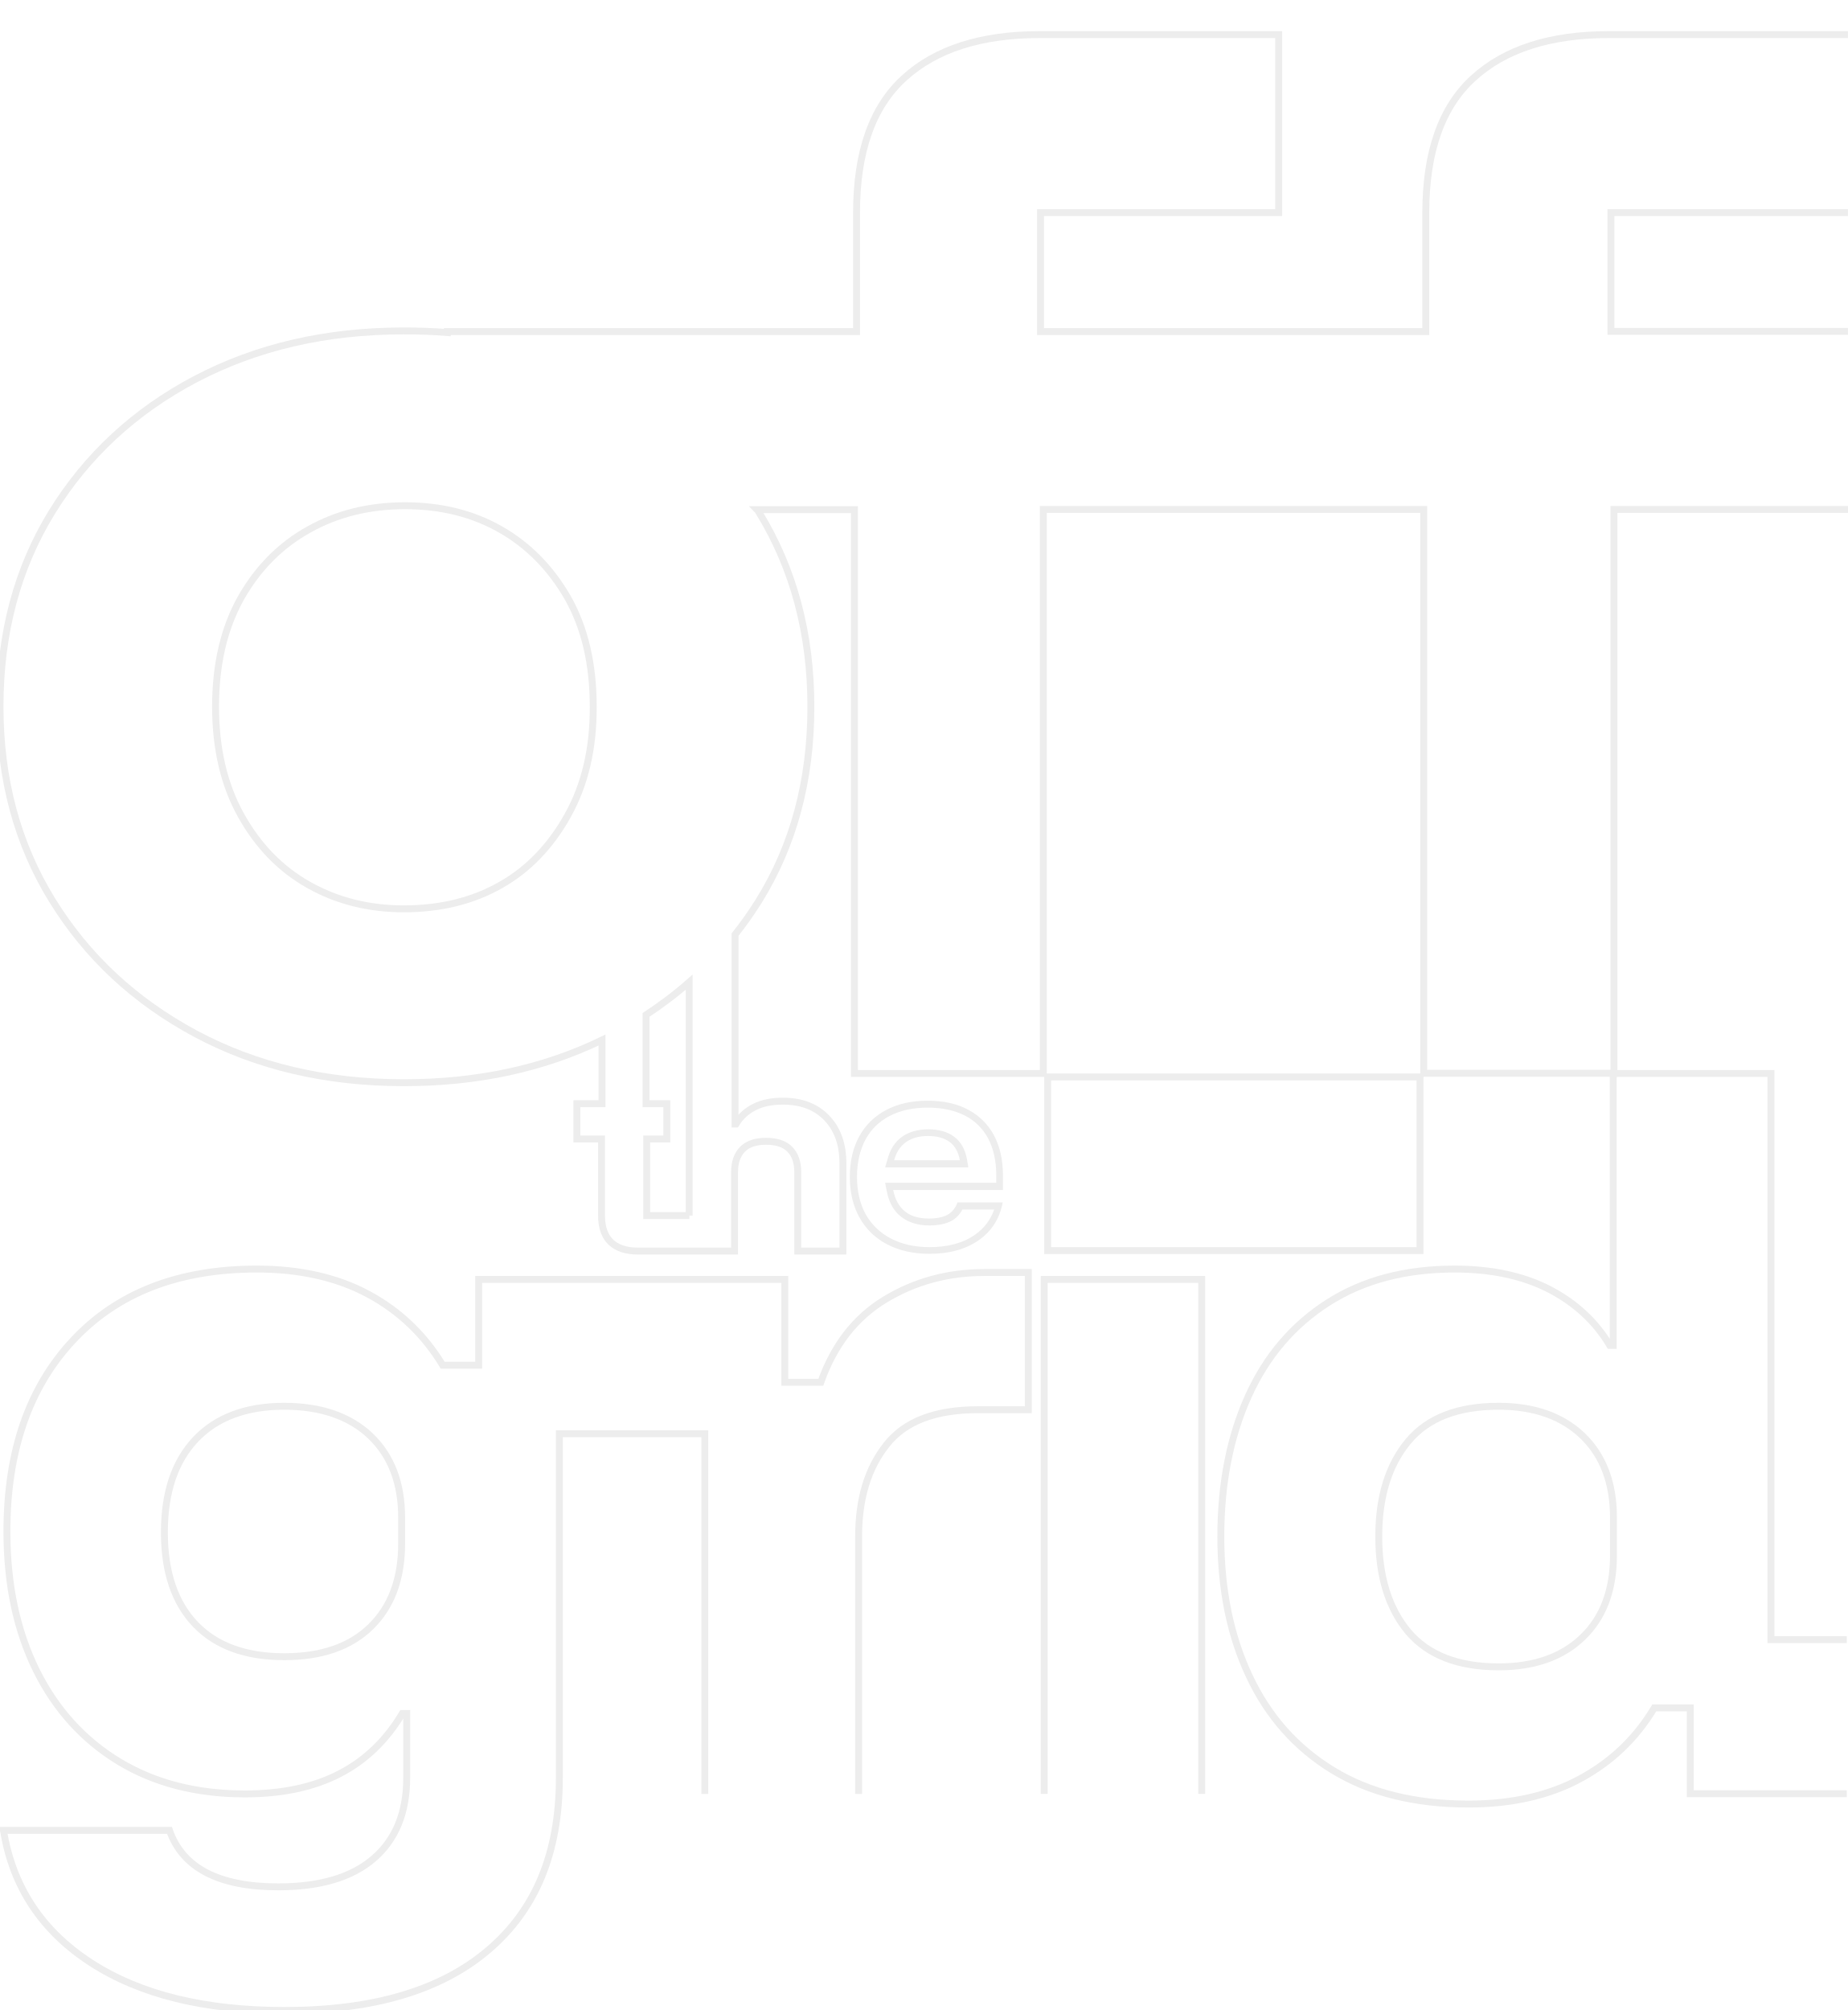
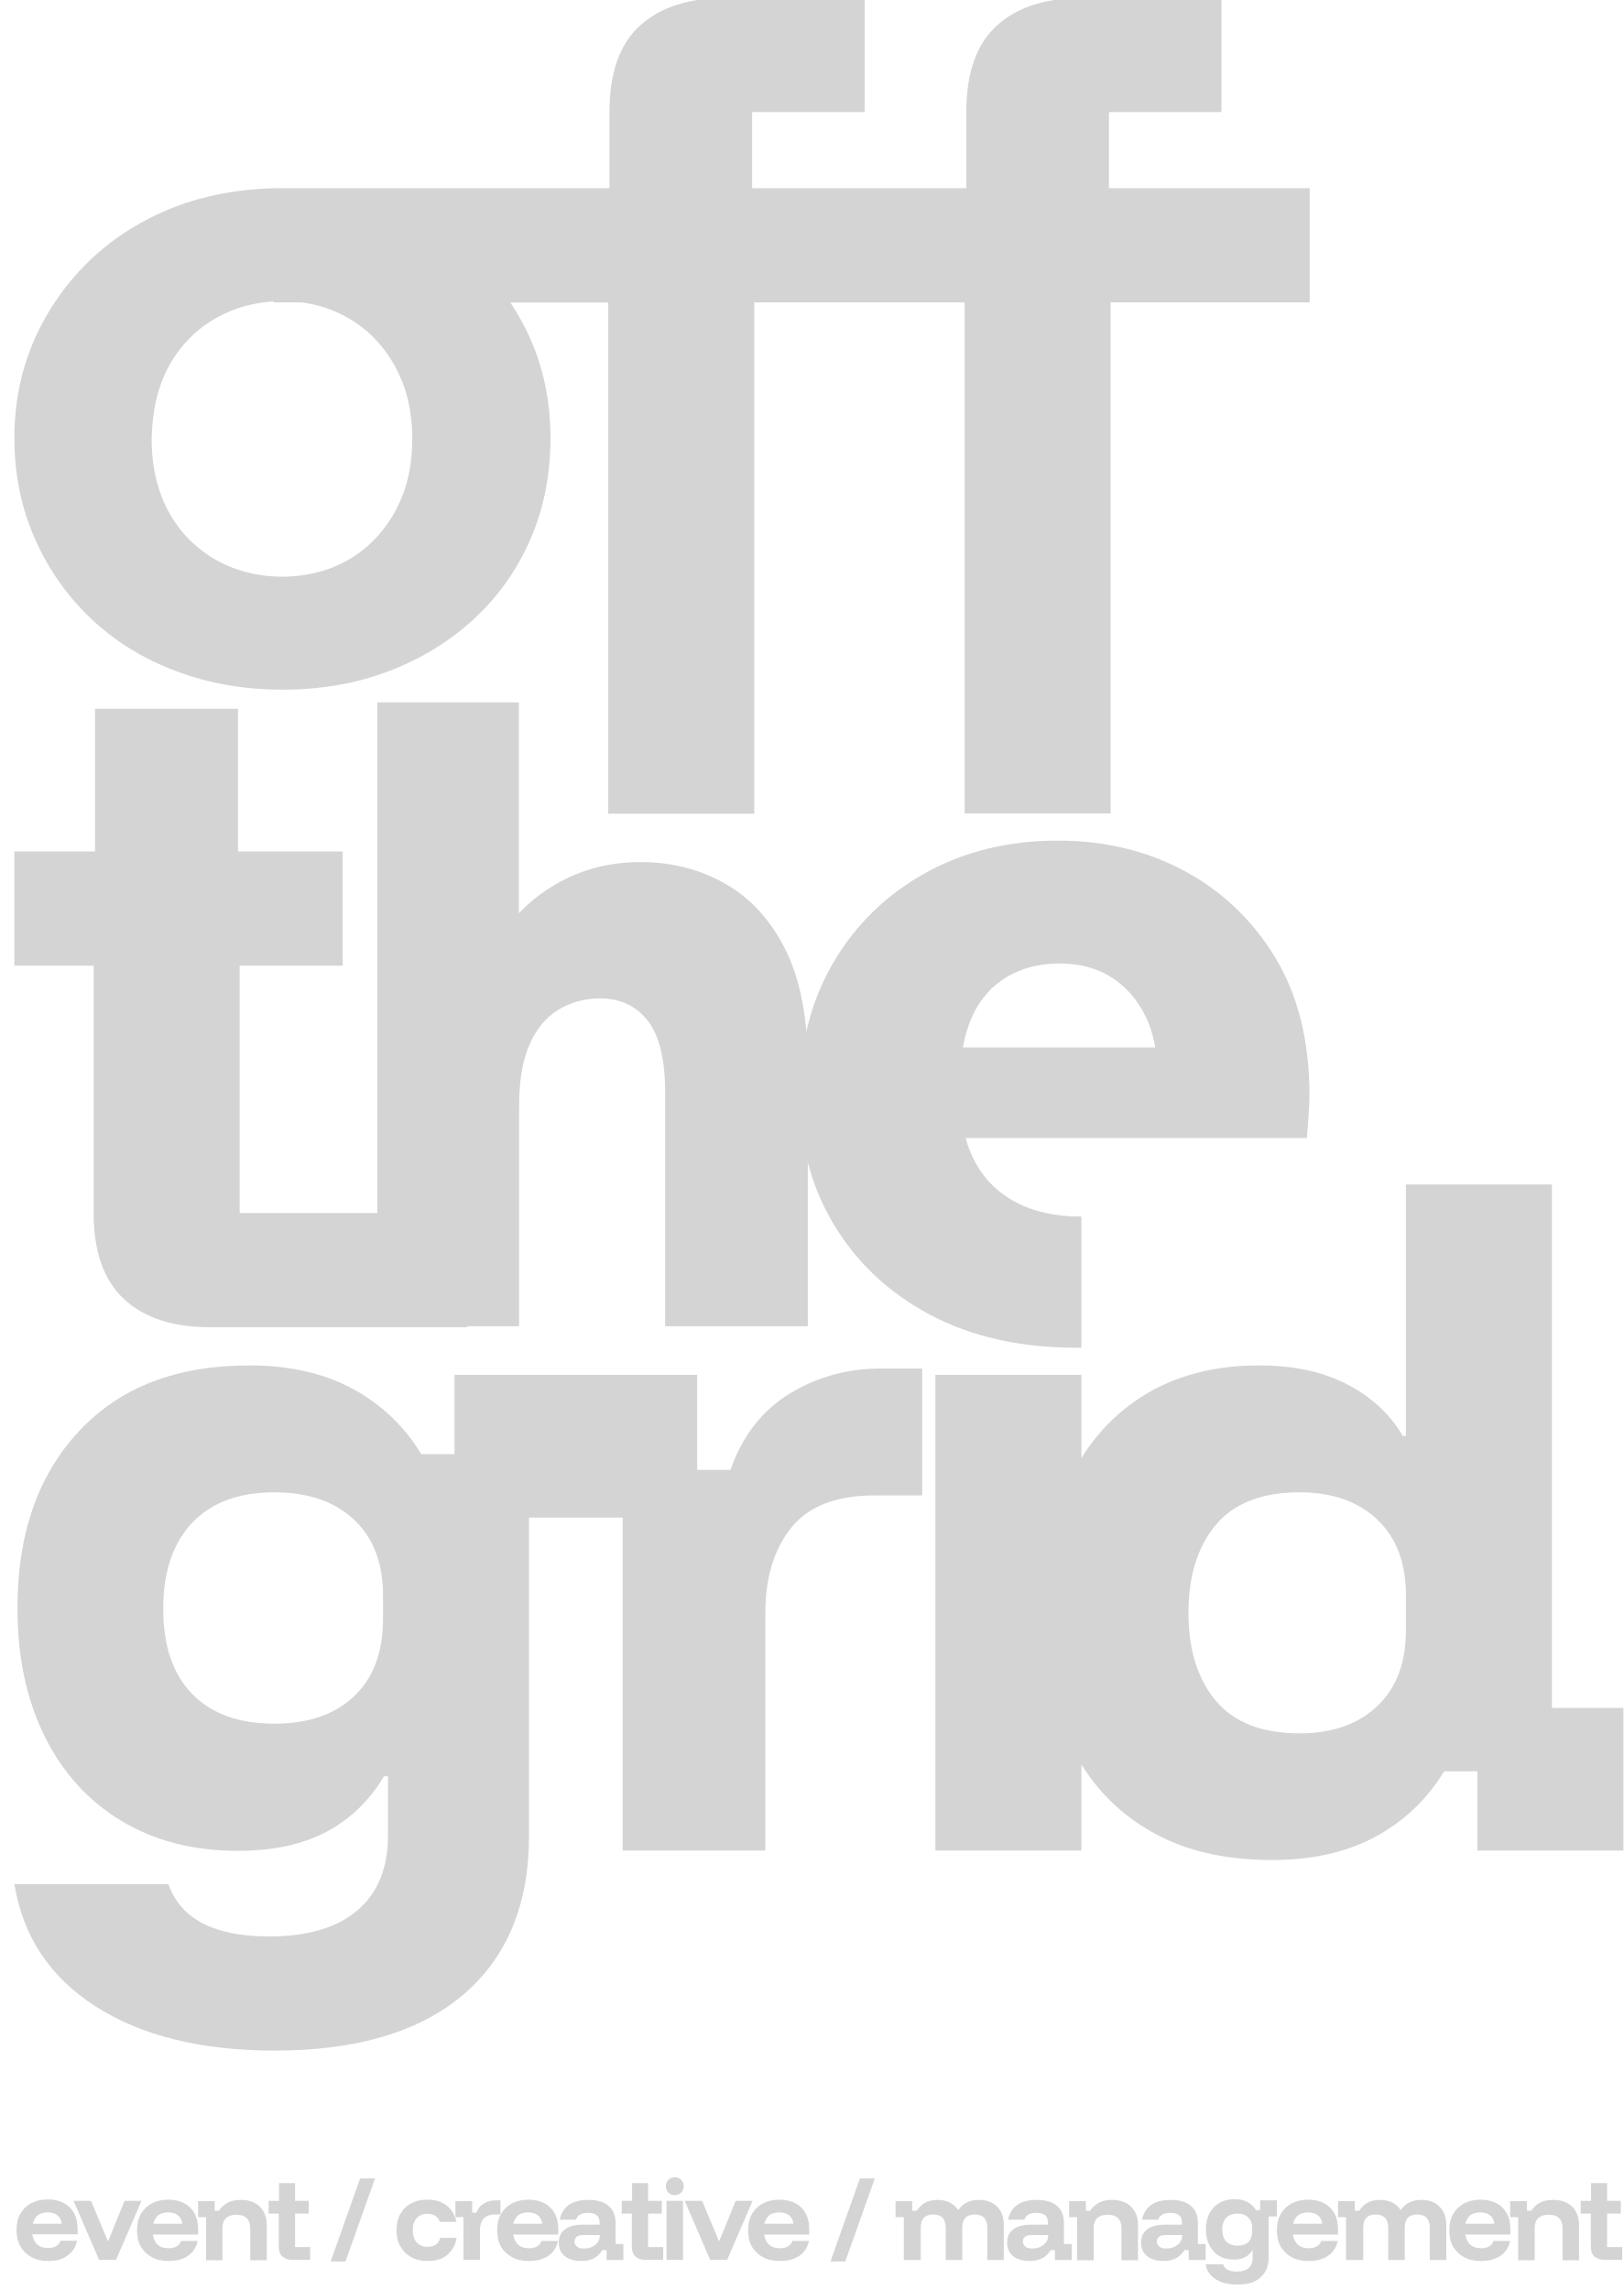
- <svg xmlns="http://www.w3.org/2000/svg" version="1.1" id="Layer_1" x="0px" y="0px" viewBox="0 0 801.5 871.6" style="enable-background:new 0 0 801.5 871.6;" xml:space="preserve">
+ <svg xmlns="http://www.w3.org/2000/svg" version="1.1" id="Layer_1" x="0px" y="0px" viewBox="0 0 688.2 970.9" style="enable-background:new 0 0 688.2 970.9;" xml:space="preserve">
  <style type="text/css">
- 	.st0{fill:none;stroke:#EDEDED;stroke-width:3;stroke-miterlimit:10;}
- 	.st1{fill:#EDEDED;}
+ 	.st0{fill:#D4D4D4;}
</style>
  <g>
-     <path class="st0" d="M372.4,777.9V666.3c0-16.4,4-29.6,12.1-39.8c8-10.2,21.2-15.2,39.6-15.2H446v-59.5H427   c-15.9,0-30.2,3.9-43.1,11.7c-12.9,7.8-22.2,19.8-27.9,35.9h-15.6v-44.6H276h-3.9h-64.5v37.2H192c-7.9-13.1-18.6-23.4-32.1-30.7   c-13.5-7.3-29.7-11-48.5-11c-33.9,0-60.5,10.3-79.7,30.9C12.5,601.7,3,629.4,3,664.1c0,23.1,4.3,43.1,12.8,60.3   c8.5,17.1,20.6,30.3,36,39.6c15.5,9.3,33.6,13.9,54.4,13.9c16.1,0,29.8-2.9,41-8.7c11.3-5.8,20.4-14.6,27.3-26.2h1.9v27.9   c0,15.1-4.8,26.8-14.3,35c-9.5,8.2-23.3,12.3-41.4,12.3c-25.8,0-41.5-8.2-47.2-24.5H1.5c4,24.5,16.7,43.7,38.1,57.5   c21.4,13.8,49.3,20.6,83.8,20.6c38.4,0,67.9-8.7,88.4-26.2c20.6-17.5,30.8-42.3,30.8-74.6V621.7h29.6h3.9h29.6v156.2 M174.2,669.3   c0,15.4-4.5,27.4-13.4,36.1c-8.9,8.7-21.4,13-37.5,13c-16.6,0-29.4-4.6-38.4-13.9c-9-9.3-13.6-22.6-13.6-40   c0-17.4,4.5-30.8,13.6-40.4c9-9.5,21.9-14.3,38.4-14.3c15.8,0,28.3,4.3,37.3,12.8c9,8.6,13.6,20.4,13.6,35.5V669.3z" />
-     <polyline class="st0" points="521.2,777.9 521.2,554.8 452.9,554.8 452.9,777.9  " />
-     <path class="st0" d="M801,711h-32.9V465.5h-68.4v117.9h-1.5c-6.2-10.4-15-18.5-26.4-24.4c-11.4-5.8-25-8.7-40.9-8.7   c-21.3,0-39.6,4.8-54.8,14.5c-15.2,9.7-26.8,23.2-34.7,40.7c-7.9,17.5-11.9,37.8-11.9,60.8c0,22.8,4.1,43,12.3,60.4   c8.2,17.5,20.2,31.1,36.2,40.9c16,9.8,35.6,14.7,58.9,14.7c18.8,0,35-3.7,48.5-11c13.5-7.3,24.2-17.5,32.1-30.7h15.6v37.2H801    M699.8,674.5c0,15.1-4.5,27-13.4,35.5c-8.9,8.6-21.1,12.8-36.4,12.8c-17.6,0-30.6-5.1-39.2-15.2c-8.5-10.2-12.8-23.9-12.8-41.3   c0-17.4,4.3-31.1,12.8-41.3c8.5-10.2,21.6-15.2,39.2-15.2c15.4,0,27.5,4.3,36.4,12.8c8.9,8.6,13.4,20.4,13.4,35.5V674.5z" />
    <g>
-       <path class="st1" d="M402.4,480.3c6.3,0,11.7,1.2,16.2,3.5c4.4,2.3,7.7,5.6,10,9.9c2.3,4.4,3.5,9.7,3.5,15.9v3.3h-44.6h-3.6    l0.7,3.6c0.9,4.8,3,8.6,6.2,11.1c3.2,2.5,7.3,3.8,12.3,3.8c4,0,7.2-0.7,9.6-2c2-1.1,3.6-2.8,4.7-4.9h13.8    c-1.6,4.5-4.3,8.1-8.3,10.9c-5.1,3.6-11.7,5.4-19.7,5.4c-6.5,0-12.2-1.3-16.9-3.8c-4.6-2.4-8.3-6-10.8-10.4    c-2.5-4.5-3.8-10-3.8-16.3c0-6.3,1.3-11.7,3.7-16.2c2.5-4.5,5.9-7.8,10.5-10.2C390.5,481.5,396,480.3,402.4,480.3 M383.9,506.2    h3.9h28.6h3.6l-0.6-3.5c-0.8-4.3-2.6-7.6-5.6-9.8c-2.8-2.1-6.6-3.2-11.2-3.2c-4.5,0-8.3,1.1-11.3,3.2c-3.1,2.2-5.2,5.4-6.3,9.6    L383.9,506.2 M402.4,477.3c-6.9,0-12.9,1.3-18,4c-5.1,2.7-9,6.5-11.7,11.4c-2.7,4.9-4.1,10.8-4.1,17.6c0,6.8,1.4,12.7,4.2,17.7    c2.8,5,6.8,8.9,12,11.6c5.2,2.7,11.3,4.1,18.3,4.1c8.7,0,15.8-2,21.4-5.9c5.6-3.9,9.1-9.4,10.4-16.4h-19.6    c-0.9,2.4-2.3,4.2-4.2,5.3c-2,1.1-4.7,1.7-8.2,1.7c-4.3,0-7.8-1-10.4-3.1c-2.6-2.1-4.3-5.2-5.1-9.3h47.6v-6.3    c0-6.7-1.3-12.5-3.9-17.4c-2.6-4.8-6.3-8.5-11.2-11.1C415.1,478.6,409.2,477.3,402.4,477.3L402.4,477.3z M387.8,503.2    c0.9-3.5,2.6-6.1,5.1-7.9c2.5-1.8,5.7-2.7,9.6-2.7c4,0,7.1,0.9,9.4,2.6c2.3,1.7,3.8,4.4,4.4,7.9H387.8L387.8,503.2z" />
+       <path class="st0" d="M271.6,365.5c13.3,0,25.3,3.1,36.1,9.3c10.8,6.2,19.3,15.6,25.5,28.2c6.2,12.6,9.3,28.9,9.3,48.8v110.5H282    v-99.5c0-13.8-2.5-23.8-7.4-30.1c-5-6.3-11.7-9.4-20.1-9.4c-6.5,0-12.5,1.6-17.7,4.8c-5.3,3.2-9.4,8.1-12.3,14.8    c-3,6.7-4.4,15.5-4.4,26.4v93h-60.1V297.8H220V424l-13.9-16c6.5-13.8,15.5-24.3,26.9-31.5C244.4,369.2,257.2,365.5,271.6,365.5z" />
    </g>
-     <g>
-       <path class="st1" d="M614.4,468.5v72.3H455.9v-72.3H614.4 M617.4,465.5H452.9v78.3h164.5V465.5L617.4,465.5z" />
-     </g>
-     <path class="st0" d="M801.5,15h-10.4h-68.6h-24.7c-25.4,0-45,6.3-58.7,18.8c-13.8,12.5-20.7,32-20.7,58.5v51.5l-167.1,0V92.2h92.9   v0h10.4V15h-59.3v0h-44.4c-25.4,0-45,6.3-58.7,18.8c-13.8,12.5-20.7,32-20.7,58.5v51.5H194v0.4c-6.2-0.5-12.5-0.7-18.9-0.7   c-33.8,0-63.8,7-90.3,20.9c-26.4,13.9-47.2,33.2-62.3,57.7C7.5,246.5,0,274.6,0,306.4c0,31.4,7.5,59.4,22.6,83.9   c15.1,24.5,35.8,43.8,62.3,58c26.4,14.1,56.5,21.2,90.3,21.2c31.9,0,60.5-6.2,85.9-18.5v27.6h-10.9v15.3h10.7v33.2   c0,5.2,1.4,9,4.1,11.6c2.7,2.5,6.6,3.8,11.6,3.8H299h19.3h0.3v-34.2c0-4.4,1.2-7.7,3.5-10c2.3-2.3,5.7-3.4,10.2-3.4   s7.9,1.1,10.2,3.4c2.3,2.3,3.5,5.6,3.5,10v34.2h19.6v-38c0-8.2-2.3-14.8-7-19.7c-4.7-4.9-11-7.3-19.1-7.3c-4.8,0-8.8,0.8-12.2,2.5   c-3.4,1.7-6.1,4.1-8.1,7.4h-0.4v-82.1c3.7-4.7,7.1-9.5,10.3-14.6c15.1-24.3,22.6-52.4,22.6-84.2c0-31.8-7.5-59.9-22.6-84.5   c-0.2-0.3-0.4-0.7-0.7-1h42.2v244.5h81.9V220.9l165,0v244.5h82.5V220.9h101.8 M801.5,143.7H698.7V92.2h23.8h68.6h10.4 M246.3,353.5   c-7.4,13.3-17.1,23.5-29.2,30.3c-12.1,6.9-26.1,10.3-42,10.3c-15.1,0-28.8-3.4-41.1-10.3c-12.3-6.9-22.1-17-29.5-30.3   c-7.4-13.3-11-29-11-47.1c0-18.4,3.7-34.1,11-47.1c7.3-12.9,17.2-22.9,29.5-29.7c12.3-6.9,26.2-10.3,41.7-10.3   c15.5,0,29.3,3.4,41.4,10.3c12.1,6.9,21.8,16.8,29.2,29.7c7.3,12.9,11,28.6,11,47.1C257.4,324.5,253.7,340.2,246.3,353.5z    M299,527.1h-18.5v-33.2h8.7v-15.3h-9v-38.5c6.7-4.4,12.9-9.1,18.7-14.2V527.1z" />
+   </g>
+   <g>
+     <path class="st0" d="M39.7,514.3c0,16.4,4.3,28.5,12.9,36.5c8.6,8,20.8,11.9,36.5,11.9h109v-48.4h-96.5V409.4h43.7V361h-44.4v-60.5   H40.3V361H6.1v48.4h33.6V514.3z" />
+     <path class="st0" d="M334.9,590.8c-11.7,7.1-20.1,17.9-25.2,32.4h-14.1v-40.3h-41h-20.9h-41v33.6h-14.1   c-7.2-11.9-16.9-21.1-29.1-27.7c-12.2-6.6-26.8-9.9-43.9-9.9c-30.7,0-54.8,9.3-72.1,27.9c-17.4,18.6-26.1,43.6-26.1,75   c0,20.8,3.9,39,11.6,54.5c7.7,15.5,18.6,27.4,32.6,35.8c14,8.4,30.4,12.6,49.3,12.6c14.6,0,27-2.6,37.2-7.9   c10.2-5.3,18.4-13.2,24.7-23.7h1.7v25.2c0,13.7-4.3,24.2-12.9,31.6c-8.6,7.4-21.1,11.1-37.5,11.1c-23.3,0-37.5-7.4-42.7-22.2H6.1   c3.6,22.2,15.1,39.5,34.5,51.9c19.4,12.4,44.7,18.7,75.8,18.7c34.7,0,61.4-7.9,80-23.7c18.6-15.8,27.9-38.3,27.9-67.4V643.4h9.4   h20.9h9.4v141.2h60.5V683.8c0-14.8,3.6-26.8,10.9-36c7.3-9.2,19.2-13.8,35.8-13.8H391v-53.8h-17.1   C359.5,580.2,346.5,583.7,334.9,590.8z M162.4,686.4c0,13.9-4,24.8-12.1,32.6c-8.1,7.8-19.4,11.8-34,11.8c-15,0-26.6-4.2-34.8-12.6   c-8.2-8.4-12.3-20.5-12.3-36.1c0-15.7,4.1-27.8,12.3-36.5c8.2-8.6,19.8-12.9,34.8-12.9c14.3,0,25.6,3.9,33.8,11.6   c8.2,7.7,12.3,18.4,12.3,32.1V686.4z" />
+     <path class="st0" d="M658,724.1V502.2h-61.9v106.6h-1.3c-5.6-9.4-13.6-16.8-23.9-22c-10.3-5.3-22.6-7.9-37-7.9   c-19.3,0-35.8,4.4-49.6,13.1c-10.5,6.7-19.1,15.4-25.8,26.2v-35.3h-61.9v201.7h61.9v-36.5c7,11.2,16.1,20.3,27.5,27.2   c14.5,8.9,32.2,13.3,53.3,13.3c17,0,31.7-3.3,43.9-9.9c12.2-6.6,21.9-15.9,29.1-27.7h14.1v33.6h61.9v-60.5H658z M596.1,691.2   c0,13.7-4,24.4-12.1,32.1s-19.1,11.6-33,11.6c-15.9,0-27.7-4.6-35.5-13.8c-7.7-9.2-11.6-21.6-11.6-37.3c0-15.7,3.9-28.1,11.6-37.3   c7.7-9.2,19.6-13.8,35.5-13.8c13.9,0,24.9,3.9,33,11.6s12.1,18.4,12.1,32.1V691.2z" />
+     <path class="st0" d="M38.5,262.2c10.1,9.6,22.1,17.1,36.1,22.3c13.9,5.3,29,7.9,45.1,7.9c16.4,0,31.4-2.6,45.3-7.9   c13.8-5.3,25.8-12.7,36.1-22.2c10.2-9.5,18.2-20.8,23.8-33.7c5.6-12.9,8.5-27.2,8.5-42.8c0-15.4-2.9-29.5-8.6-42.3   c-2.4-5.4-5.2-10.4-8.4-15.2h41.5v216.7h61.9V128.2H409v216.7h61.9V128.2h84.4V79.8h-85.1V47.5h47.7V-0.9h-58.5   c-15.9,0-28.2,3.9-36.8,11.8c-8.6,7.8-12.9,20.1-12.9,36.6v32.3h-90.8V47.5h47.7V-0.9h-58.5c-15.9,0-28.2,3.9-36.8,11.8   c-8.6,7.8-12.9,20.1-12.9,36.6v32.3H116v0c-15,0.4-28.8,3-41.6,7.8C60.6,93,48.6,100.4,38.5,110c-10.1,9.6-18.1,20.9-23.8,33.7   c-5.7,12.8-8.6,26.9-8.6,42c0,15.4,2.9,29.5,8.6,42.5C20.4,241.2,28.3,252.5,38.5,262.2z M68.5,162c2.7-7.1,6.6-13.2,11.7-18.4   c5.1-5.2,11-9.1,17.7-11.8c5.7-2.3,11.7-3.6,18.1-4v0.4h11.8c4.8,0.6,9.3,1.8,13.6,3.6c6.7,2.7,12.6,6.7,17.5,11.8   c5,5.2,8.9,11.3,11.7,18.4c2.8,7.1,4.2,15.1,4.2,24.1c0,9-1.4,17-4.2,24.1c-2.8,7.1-6.7,13.2-11.7,18.4c-5,5.2-10.8,9.1-17.5,11.8   c-6.7,2.7-14,4.1-21.8,4.1c-7.8,0-15-1.4-21.8-4.1c-6.7-2.7-12.6-6.7-17.7-11.8c-5.1-5.2-9-11.3-11.7-18.4   c-2.7-7.1-4.1-15.1-4.1-24.1C64.5,177.2,65.8,169.1,68.5,162z" />
+     <path class="st0" d="M458.5,571.4v-55.6c-0.1,0-0.2,0-0.3,0c-10.5,0-19.6-2-27.2-5.9c-7.6-4-13.4-9.6-17.5-17.1   c-1.7-3.2-3.1-6.6-4.1-10.3h144.7c0.2-2.8,0.5-5.9,0.7-9.2c0.2-3.3,0.4-6.3,0.4-8.8c0-23-4.8-42.5-14.5-58.5   c-9.7-16-22.6-28.2-38.6-36.8c-16.1-8.6-33.9-12.8-53.5-12.8c-21.1,0-39.9,4.6-56.4,13.8c-16.5,9.2-29.5,21.9-39,38.1   c-9.4,16.2-14.2,34.8-14.2,55.8c0,20.4,4.8,38.8,14.5,55c9.7,16.2,23.3,29,40.8,38.3c17.5,9.3,38.2,14,61.9,14   C457.1,571.4,457.8,571.4,458.5,571.4z M412.4,430.5c3.3-7,8.1-12.5,14.5-16.3c6.4-3.8,13.8-5.7,22.4-5.7c8.3,0,15.6,1.9,21.7,5.7   c6.1,3.8,11,9.3,14.5,16.3c2.1,4.2,3.5,8.7,4.3,13.6h-81.5C409.1,439.2,410.5,434.7,412.4,430.5z" />
+   </g>
+   <g>
+     <path class="st0" d="M20.5,958.6c-2.7,0-5.1-0.5-7.1-1.6c-2-1.1-3.6-2.6-4.7-4.5S7,948.2,7,945.5c0-2.7,0.5-5,1.6-6.9   c1.1-1.9,2.6-3.4,4.6-4.5c2-1,4.3-1.6,7-1.6c2.6,0,4.9,0.5,6.8,1.5c1.9,1,3.3,2.4,4.4,4.3c1,1.9,1.5,4.1,1.5,6.7v2.3H13.7   c0.3,1.9,1,3.3,2.1,4.3c1.1,1,2.7,1.5,4.5,1.5c1.5,0,2.7-0.3,3.5-0.8c0.9-0.5,1.5-1.3,1.9-2.3h7c-0.6,2.7-1.9,4.8-4.1,6.3   C26.6,957.9,23.8,958.6,20.5,958.6z M13.9,942.8h12.3c-0.2-1.6-0.8-2.8-1.9-3.6c-1-0.8-2.4-1.2-4.1-1.2c-1.7,0-3.1,0.4-4.2,1.2   C15,940.1,14.3,941.3,13.9,942.8z" />
+     <path class="st0" d="M42,958.1l-10.8-25h7.4l7.1,17h0.2l6.9-17h7.2l-10.8,25H42z" />
+     <path class="st0" d="M71.5,958.6c-2.7,0-5.1-0.5-7.1-1.6c-2-1.1-3.6-2.6-4.7-4.5s-1.6-4.3-1.6-6.9c0-2.7,0.5-5,1.6-6.9   c1.1-1.9,2.6-3.4,4.6-4.5c2-1,4.3-1.6,7-1.6c2.6,0,4.9,0.5,6.8,1.5c1.9,1,3.3,2.4,4.4,4.3c1,1.9,1.5,4.1,1.5,6.7v2.3H64.8   c0.3,1.9,1,3.3,2.1,4.3c1.1,1,2.7,1.5,4.5,1.5c1.5,0,2.7-0.3,3.5-0.8c0.9-0.5,1.5-1.3,1.9-2.3h7c-0.6,2.7-1.9,4.8-4.1,6.3   C77.6,957.9,74.9,958.6,71.5,958.6z M65,942.8h12.3c-0.2-1.6-0.8-2.8-1.9-3.6c-1-0.8-2.4-1.2-4.1-1.2c-1.7,0-3.1,0.4-4.2,1.2   C66.1,940.1,65.3,941.3,65,942.8z" />
+     <path class="st0" d="M87.4,958.1V940H84v-6.8H91v4.1h1.8c1-1.4,2.2-2.6,3.7-3.4c1.5-0.8,3.3-1.2,5.6-1.2c3.5,0,6.2,1,8.1,2.9   c1.9,1.9,2.9,4.5,2.9,7.7v15h-7v-13.7c0-1.8-0.5-3.2-1.5-4.2c-1-1-2.4-1.4-4.4-1.4c-1.9,0-3.4,0.5-4.4,1.4c-1,1-1.5,2.4-1.5,4.2   v13.7H87.4z" />
+     <path class="st0" d="M123.9,958.1c-1.8,0-3.2-0.5-4.2-1.4c-1-0.9-1.5-2.3-1.5-4.1v-14.1h-4.3v-5.4h4.4v-7.5h6.8v7.5h5.8v5.4h-5.8   v14.2h6.4v5.4H123.9z" />
+     <path class="st0" d="M140.2,958.8l12.5-35.2h6.3l-12.5,35.2H140.2z" />
+     <path class="st0" d="M181.3,958.6c-2.6,0-4.9-0.5-6.9-1.6c-2-1.1-3.5-2.6-4.6-4.5c-1.1-1.9-1.7-4.2-1.7-6.9c0-2.6,0.5-4.9,1.6-6.9   c1.1-1.9,2.6-3.5,4.6-4.5c2-1.1,4.3-1.6,6.9-1.6c3.3,0,6.1,0.8,8.2,2.5c2.2,1.7,3.5,4,4.1,6.9h-7c-0.4-1.1-1-1.9-1.9-2.5   c-0.9-0.6-2-0.9-3.4-0.9c-1.9,0-3.4,0.6-4.5,1.8c-1.1,1.2-1.7,2.9-1.7,5.2c0,2.2,0.6,3.9,1.7,5.2c1.2,1.2,2.7,1.8,4.5,1.8   c3,0,4.8-1.3,5.4-3.8h7c-0.5,3.1-1.8,5.4-4,7.2C187.6,957.8,184.8,958.6,181.3,958.6z" />
+     <path class="st0" d="M196.5,958.1V940h-3.4v-6.8h7.1v4.9h1.8c0.7-1.8,1.7-3.1,3.2-3.9c1.5-0.9,3.1-1.3,4.9-1.3h2.1v6h-2.4   c-2.2,0-3.8,0.6-4.8,1.8c-1,1.2-1.5,2.8-1.5,4.8v12.6H196.5z" />
+     <path class="st0" d="M224.2,958.6c-2.7,0-5.1-0.5-7.1-1.6c-2-1.1-3.6-2.6-4.7-4.5c-1.1-2-1.6-4.3-1.6-6.9c0-2.7,0.5-5,1.6-6.9   c1.1-1.9,2.6-3.4,4.6-4.5c2-1,4.3-1.6,7-1.6c2.6,0,4.9,0.5,6.8,1.5c1.9,1,3.3,2.4,4.4,4.3c1,1.9,1.5,4.1,1.5,6.7v2.3h-19.1   c0.3,1.9,1,3.3,2.1,4.3c1.1,1,2.7,1.5,4.5,1.5c1.5,0,2.7-0.3,3.5-0.8c0.9-0.5,1.5-1.3,1.9-2.3h7c-0.6,2.7-1.9,4.8-4.1,6.3   C230.3,957.9,227.5,958.6,224.2,958.6z M217.6,942.8h12.3c-0.2-1.6-0.8-2.8-1.9-3.6c-1-0.8-2.4-1.2-4.1-1.2c-1.7,0-3.1,0.4-4.2,1.2   C218.7,940.1,218,941.3,217.6,942.8z" />
+     <path class="st0" d="M246.4,958.6c-3,0-5.3-0.7-7-2.1c-1.7-1.4-2.5-3.3-2.5-5.6c0-2.5,0.9-4.4,2.6-5.7c1.7-1.3,4.2-2,7.5-2h7.2v-1   c0-2.7-1.6-4-4.9-4c-2.8,0-4.5,1-5.1,2.9h-6.9c0.6-2.8,1.9-4.8,3.9-6.3c2-1.4,4.8-2.1,8.2-2.1c3.8,0,6.6,0.8,8.6,2.5   c2,1.7,3,4.1,3,7.3v8.9h3.3v6.8h-7.1V954h-1.8c-0.9,1.4-2,2.6-3.5,3.4C250.4,958.2,248.6,958.6,246.4,958.6z M247.5,953.3   c1.3,0,2.5-0.2,3.5-0.7c1-0.5,1.8-1.1,2.4-1.9c0.6-0.8,0.9-1.7,0.9-2.7v-0.4h-6.9c-2.5,0-3.8,0.9-3.8,2.8c0,0.9,0.4,1.6,1.1,2.1   C245.3,953.1,246.3,953.3,247.5,953.3z" />
+     <path class="st0" d="M273.6,958.1c-1.8,0-3.2-0.5-4.2-1.4c-1-0.9-1.5-2.3-1.5-4.1v-14.1h-4.3v-5.4h4.4v-7.5h6.8v7.5h5.8v5.4h-5.8   v14.2h6.4v5.4H273.6z" />
+     <path class="st0" d="M286.1,930.7c-1.1,0-2-0.4-2.7-1.1c-0.7-0.7-1.1-1.6-1.1-2.7c0-1.1,0.4-2,1.1-2.7c0.7-0.7,1.6-1.1,2.7-1.1   c1.1,0,2,0.4,2.7,1.1c0.7,0.7,1.1,1.6,1.1,2.7c0,1.1-0.4,2-1.1,2.7C288.1,930.3,287.2,930.7,286.1,930.7z M282.6,958.1v-25h7v25   H282.6z" />
+     <path class="st0" d="M301.1,958.1l-10.8-25h7.4l7.1,17h0.2l6.9-17h7.2l-10.8,25H301.1z" />
+     <path class="st0" d="M330.6,958.6c-2.7,0-5.1-0.5-7.1-1.6c-2-1.1-3.6-2.6-4.7-4.5s-1.6-4.3-1.6-6.9c0-2.7,0.5-5,1.6-6.9   c1.1-1.9,2.6-3.4,4.6-4.5c2-1,4.3-1.6,7-1.6c2.6,0,4.9,0.5,6.8,1.5c1.9,1,3.3,2.4,4.4,4.3c1,1.9,1.5,4.1,1.5,6.7v2.3h-19.1   c0.3,1.9,1,3.3,2.1,4.3c1.1,1,2.7,1.5,4.5,1.5c1.5,0,2.7-0.3,3.5-0.8c0.9-0.5,1.5-1.3,1.9-2.3h7c-0.6,2.7-1.9,4.8-4.1,6.3   C336.7,957.9,334,958.6,330.6,958.6z M324.1,942.8h12.3c-0.2-1.6-0.8-2.8-1.9-3.6c-1-0.8-2.4-1.2-4.1-1.2c-1.7,0-3.1,0.4-4.2,1.2   C325.2,940.1,324.4,941.3,324.1,942.8z" />
+     <path class="st0" d="M352.1,958.8l12.5-35.2h6.3l-12.5,35.2H352.1z" />
+     <path class="st0" d="M383.2,958.1V940h-3.5v-6.8h7.1v4.1h1.9c0.9-1.4,2.1-2.6,3.5-3.4c1.4-0.8,3.2-1.2,5.3-1.2c2,0,3.8,0.4,5.2,1.1   c1.4,0.7,2.6,1.8,3.5,3.1h0.2c1.9-2.8,4.8-4.2,8.6-4.2c3.3,0,5.8,0.9,7.7,2.8c1.9,1.9,2.9,4.4,2.9,7.6v15.1h-7v-13.7   c0-3.7-1.8-5.6-5.3-5.6c-3.6,0-5.3,1.9-5.3,5.6v13.7h-7v-13.7c0-3.7-1.8-5.6-5.4-5.6c-1.7,0-3.1,0.5-3.9,1.4   c-0.9,0.9-1.3,2.3-1.3,4.2v13.7H383.2z" />
+     <path class="st0" d="M436.5,958.6c-3,0-5.3-0.7-7-2.1c-1.7-1.4-2.5-3.3-2.5-5.6c0-2.5,0.9-4.4,2.6-5.7c1.7-1.3,4.2-2,7.5-2h7.2v-1   c0-2.7-1.6-4-4.9-4c-2.8,0-4.5,1-5.1,2.9h-6.9c0.6-2.8,1.9-4.8,3.9-6.3c2-1.4,4.8-2.1,8.2-2.1c3.8,0,6.6,0.8,8.6,2.5   c2,1.7,3,4.1,3,7.3v8.9h3.3v6.8h-7.1V954h-1.8c-0.9,1.4-2,2.6-3.5,3.4C440.5,958.2,438.7,958.6,436.5,958.6z M437.6,953.3   c1.3,0,2.5-0.2,3.5-0.7c1-0.5,1.8-1.1,2.4-1.9c0.6-0.8,0.9-1.7,0.9-2.7v-0.4h-6.9c-2.5,0-3.8,0.9-3.8,2.8c0,0.9,0.4,1.6,1.1,2.1   C435.4,953.1,436.4,953.3,437.6,953.3z" />
+     <path class="st0" d="M456.7,958.1V940h-3.4v-6.8h7.1v4.1h1.8c1-1.4,2.2-2.6,3.7-3.4c1.5-0.8,3.3-1.2,5.6-1.2c3.5,0,6.2,1,8.1,2.9   c1.9,1.9,2.9,4.5,2.9,7.7v15h-7v-13.7c0-1.8-0.5-3.2-1.5-4.2c-1-1-2.4-1.4-4.4-1.4s-3.4,0.5-4.4,1.4c-1,1-1.5,2.4-1.5,4.2v13.7   H456.7z" />
+     <path class="st0" d="M493.3,958.6c-3,0-5.3-0.7-7-2.1c-1.7-1.4-2.5-3.3-2.5-5.6c0-2.5,0.9-4.4,2.6-5.7c1.7-1.3,4.2-2,7.5-2h7.2v-1   c0-2.7-1.6-4-4.9-4c-2.8,0-4.5,1-5.1,2.9h-6.9c0.6-2.8,1.9-4.8,3.9-6.3c2-1.4,4.8-2.1,8.2-2.1c3.8,0,6.6,0.8,8.6,2.5   c2,1.7,3,4.1,3,7.3v8.9h3.3v6.8H504V954h-1.8c-0.9,1.4-2,2.6-3.5,3.4C497.3,958.2,495.5,958.6,493.3,958.6z M494.4,953.3   c1.3,0,2.5-0.2,3.5-0.7c1-0.5,1.8-1.1,2.4-1.9c0.6-0.8,0.9-1.7,0.9-2.7v-0.4h-6.9c-2.5,0-3.8,0.9-3.8,2.8c0,0.9,0.4,1.6,1.1,2.1   C492.2,953.1,493.2,953.3,494.4,953.3z" />
+     <path class="st0" d="M524.6,968.6c-3.8,0-6.9-0.8-9.2-2.3c-2.4-1.5-3.8-3.6-4.2-6.3h7.4c0.7,2.1,2.6,3.1,5.8,3.1   c2.2,0,3.9-0.5,5-1.5c1.2-1,1.7-2.4,1.7-4.3V954H531c-0.8,1.3-1.8,2.3-3.1,3c-1.3,0.7-2.9,1-4.8,1c-2.4,0-4.5-0.5-6.2-1.6   c-1.8-1-3.1-2.5-4.1-4.4c-1-1.9-1.5-4.2-1.5-6.8c0-3.9,1.1-7,3.3-9.3c2.2-2.3,5.2-3.5,8.9-3.5c2.1,0,3.9,0.4,5.4,1.2   c1.5,0.8,2.7,1.9,3.6,3.4h1.8v-4.1h7.1v6.8h-3.5v17.5c0,3.6-1.2,6.3-3.4,8.3C532.2,967.7,528.9,968.6,524.6,968.6z M524.8,952.1   c1.9,0,3.4-0.5,4.5-1.6c1.1-1.1,1.6-2.5,1.6-4.3v-1.8c0-1.8-0.6-3.2-1.7-4.3c-1.1-1-2.6-1.6-4.5-1.6c-2,0-3.6,0.6-4.8,1.8   c-1.1,1.2-1.7,2.9-1.7,5c0,2.1,0.6,3.8,1.7,5C521.1,951.5,522.7,952.1,524.8,952.1z" />
+     <path class="st0" d="M554.8,958.6c-2.7,0-5.1-0.5-7.1-1.6c-2-1.1-3.6-2.6-4.7-4.5c-1.1-2-1.6-4.3-1.6-6.9c0-2.7,0.5-5,1.6-6.9   c1.1-1.9,2.6-3.4,4.6-4.5c2-1,4.3-1.6,7-1.6c2.6,0,4.9,0.5,6.8,1.5c1.9,1,3.3,2.4,4.4,4.3c1,1.9,1.5,4.1,1.5,6.7v2.3h-19.1   c0.3,1.9,1,3.3,2.1,4.3c1.2,1,2.7,1.5,4.5,1.5c1.5,0,2.7-0.3,3.5-0.8c0.9-0.5,1.5-1.3,1.9-2.3h7c-0.6,2.7-1.9,4.8-4.1,6.3   C560.9,957.9,558.2,958.6,554.8,958.6z M548.3,942.8h12.3c-0.2-1.6-0.8-2.8-1.9-3.6c-1-0.8-2.4-1.2-4.1-1.2c-1.7,0-3.1,0.4-4.2,1.2   C549.3,940.1,548.6,941.3,548.3,942.8z" />
+     <path class="st0" d="M570.7,958.1V940h-3.4v-6.8h7.1v4.1h1.9c0.9-1.4,2.1-2.6,3.5-3.4c1.4-0.8,3.2-1.2,5.3-1.2c2,0,3.8,0.4,5.2,1.1   c1.4,0.7,2.6,1.8,3.5,3.1h0.2c1.9-2.8,4.8-4.2,8.6-4.2c3.3,0,5.8,0.9,7.7,2.8c1.9,1.9,2.9,4.4,2.9,7.6v15.1h-7v-13.7   c0-3.7-1.8-5.6-5.3-5.6c-3.6,0-5.3,1.9-5.3,5.6v13.7h-7v-13.7c0-3.7-1.8-5.6-5.4-5.6c-1.7,0-3.1,0.5-3.9,1.4   c-0.9,0.9-1.3,2.3-1.3,4.2v13.7H570.7z" />
+     <path class="st0" d="M627.9,958.6c-2.7,0-5.1-0.5-7.1-1.6c-2-1.1-3.6-2.6-4.7-4.5c-1.1-2-1.6-4.3-1.6-6.9c0-2.7,0.5-5,1.6-6.9   c1.1-1.9,2.6-3.4,4.6-4.5c2-1,4.3-1.6,7-1.6c2.6,0,4.9,0.5,6.8,1.5c1.9,1,3.3,2.4,4.4,4.3c1,1.9,1.5,4.1,1.5,6.7v2.3h-19.1   c0.3,1.9,1,3.3,2.1,4.3c1.2,1,2.7,1.5,4.5,1.5c1.5,0,2.7-0.3,3.5-0.8c0.9-0.5,1.5-1.3,1.9-2.3h7c-0.6,2.7-1.9,4.8-4.1,6.3   C633.9,957.9,631.2,958.6,627.9,958.6z M621.3,942.8h12.3c-0.2-1.6-0.8-2.8-1.9-3.6c-1-0.8-2.4-1.2-4.1-1.2c-1.7,0-3.1,0.4-4.2,1.2   C622.4,940.1,621.7,941.3,621.3,942.8z" />
+     <path class="st0" d="M643.7,958.1V940h-3.4v-6.8h7.1v4.1h1.8c1-1.4,2.2-2.6,3.7-3.4c1.5-0.8,3.3-1.2,5.6-1.2c3.5,0,6.2,1,8.1,2.9   c1.9,1.9,2.9,4.5,2.9,7.7v15h-7v-13.7c0-1.8-0.5-3.2-1.5-4.2c-1-1-2.4-1.4-4.4-1.4s-3.4,0.5-4.4,1.4c-1,1-1.5,2.4-1.5,4.2v13.7   H643.7z" />
+     <path class="st0" d="M680.2,958.1c-1.8,0-3.2-0.5-4.2-1.4c-1-0.9-1.5-2.3-1.5-4.1v-14.1h-4.3v-5.4h4.4v-7.5h6.8v7.5h5.8v5.4h-5.8   v14.2h6.4v5.4H680.2z" />
  </g>
</svg>
